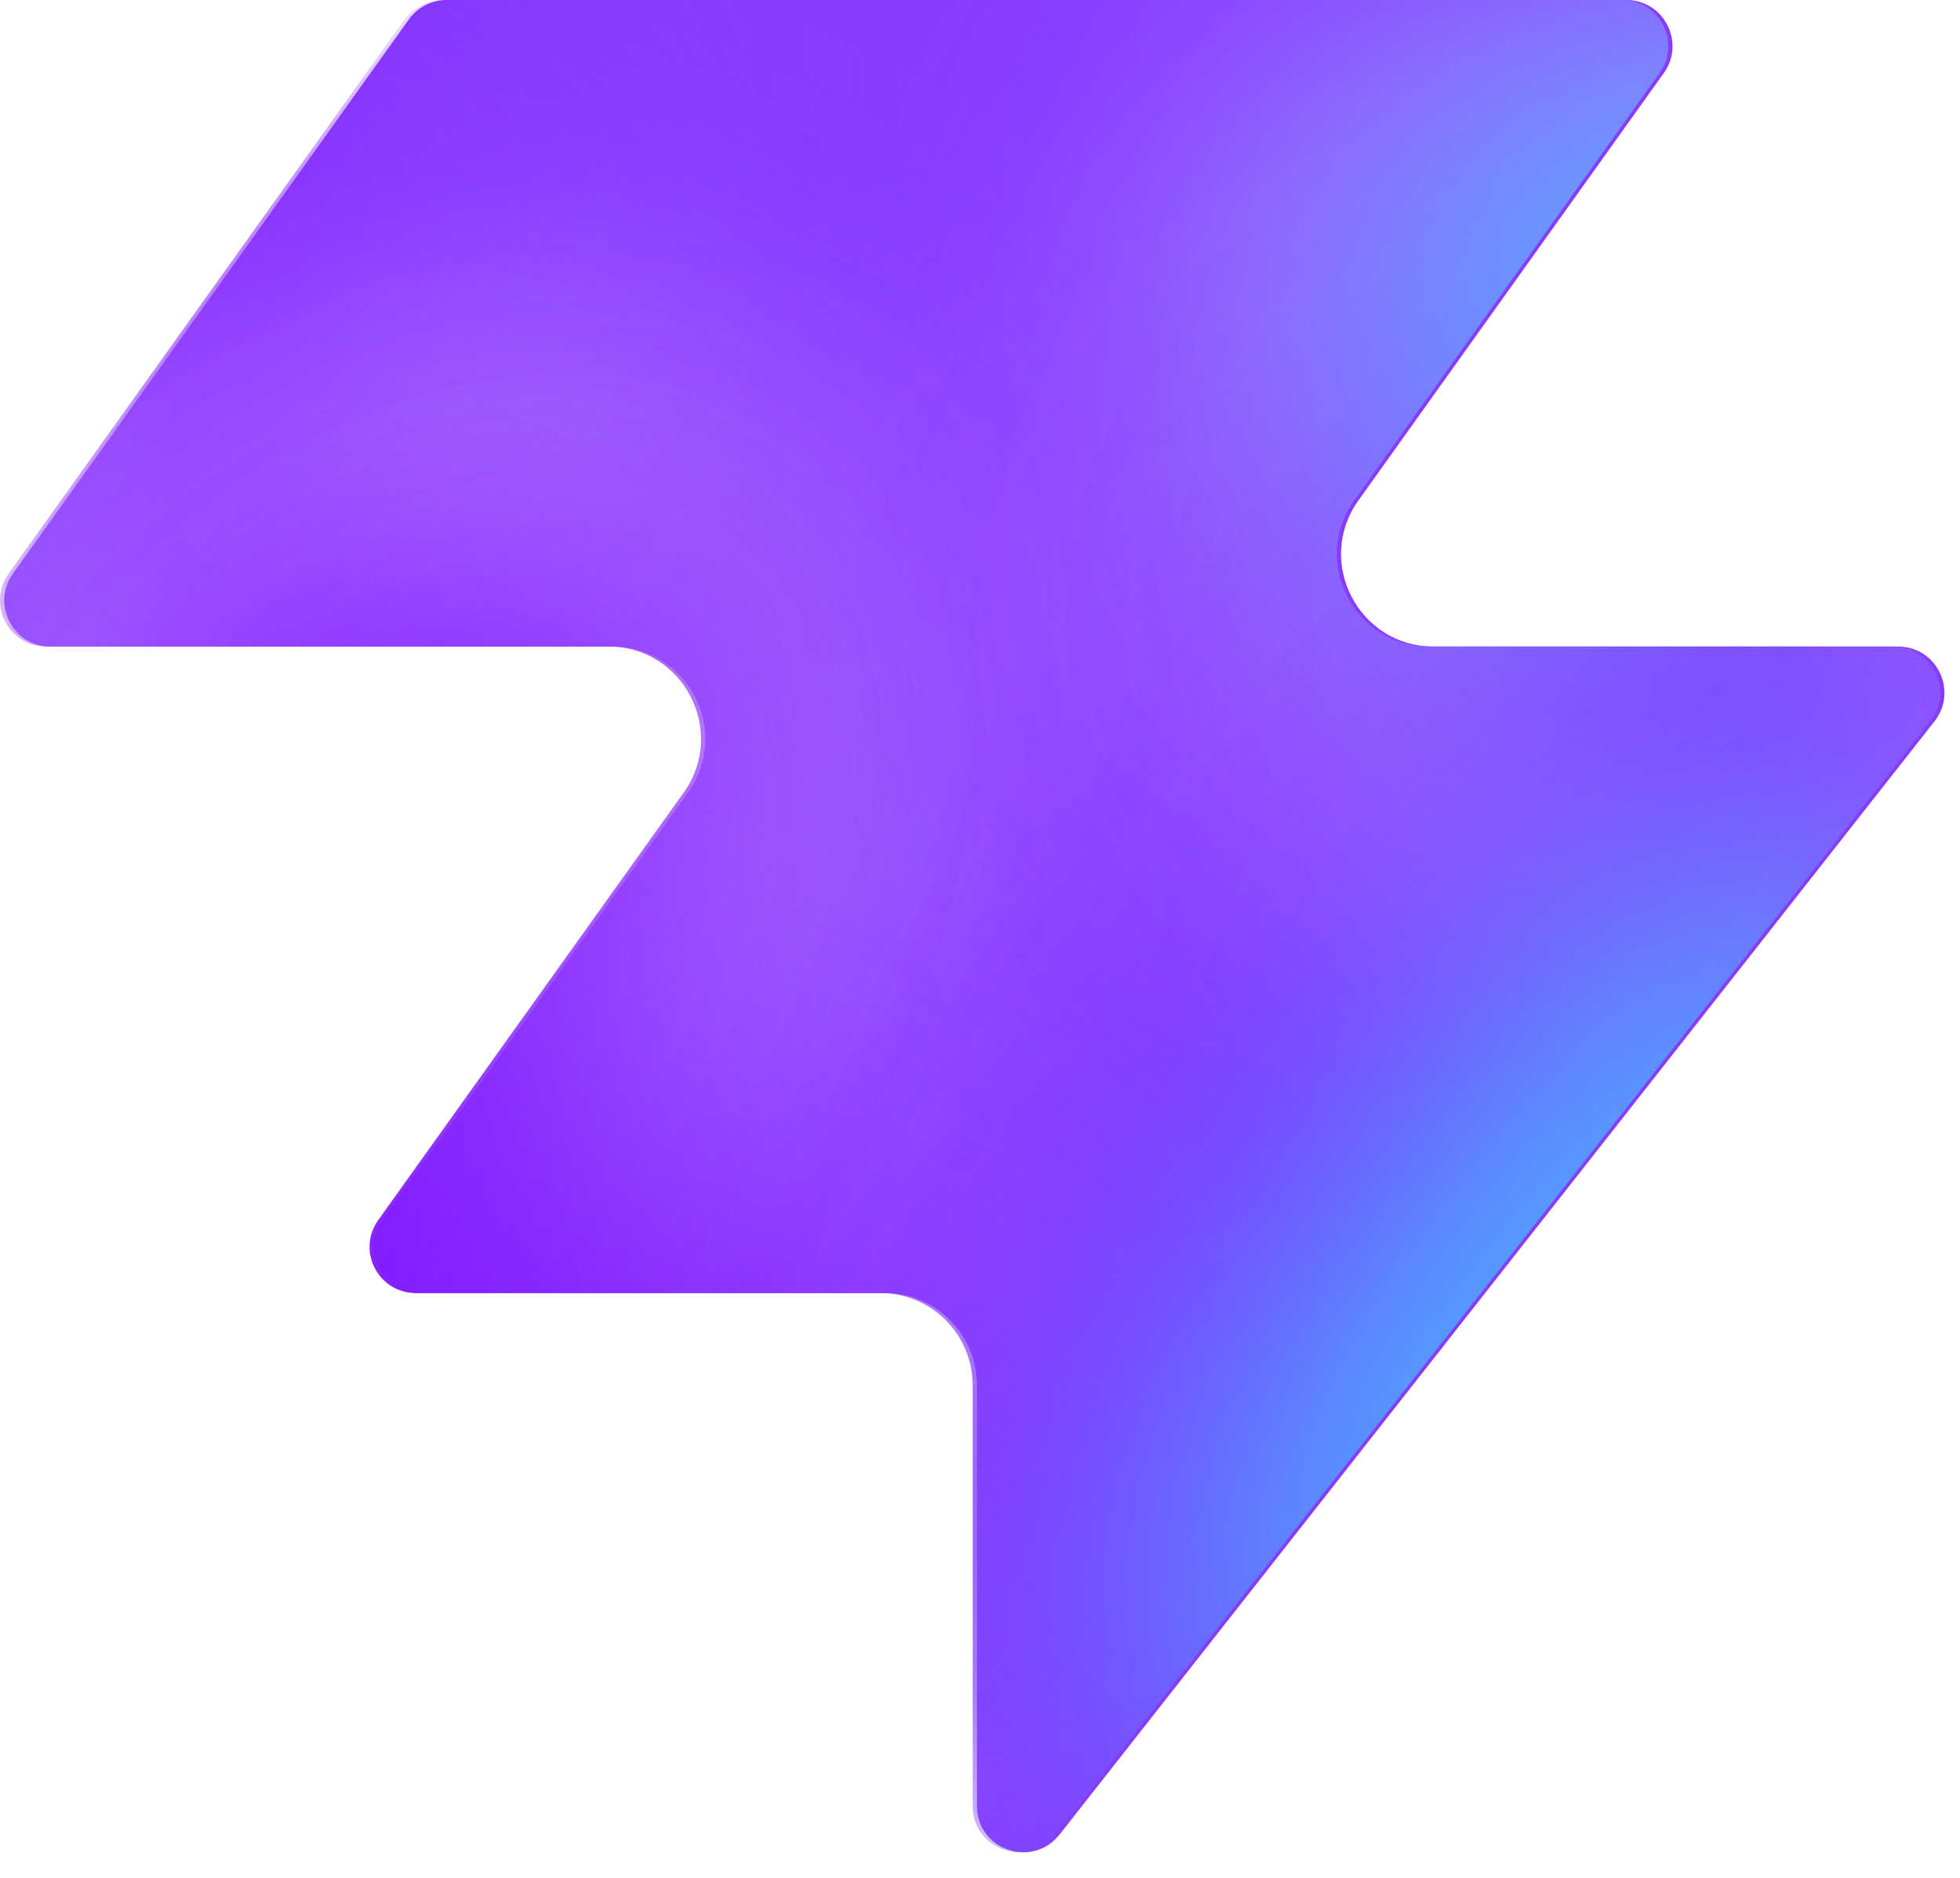
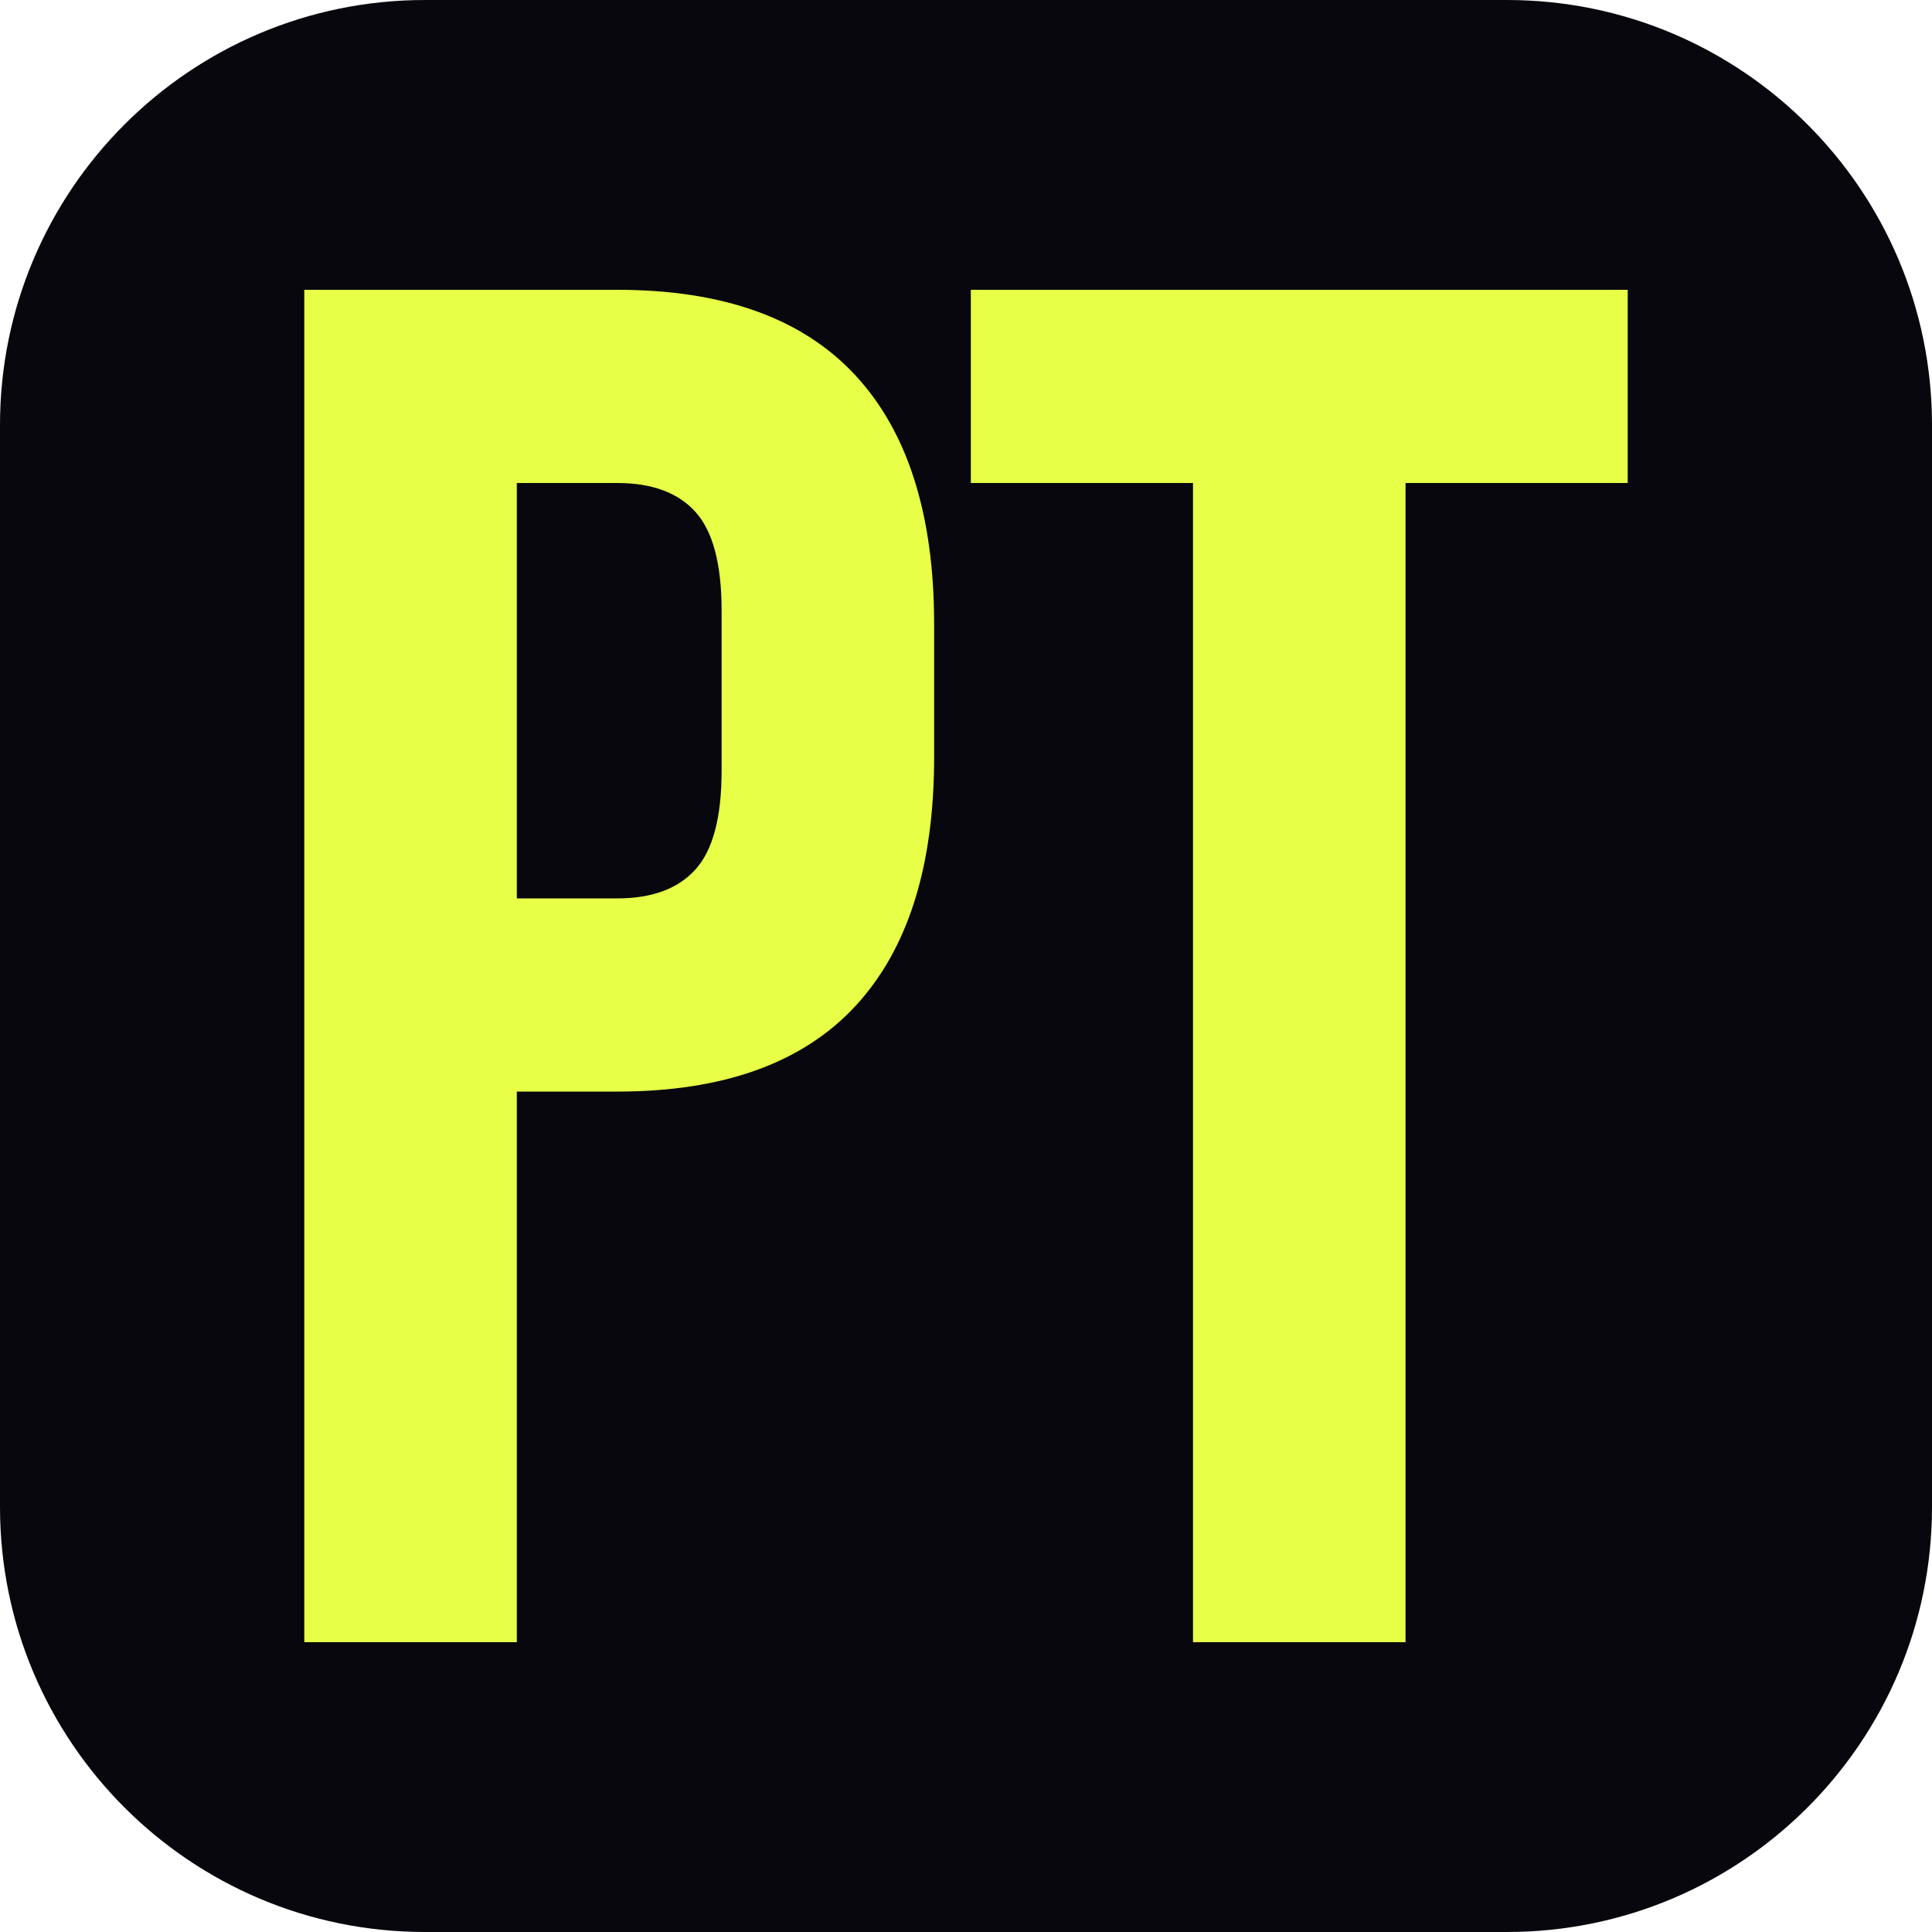
- <svg xmlns="http://www.w3.org/2000/svg" width="48" height="46" fill="none" viewBox="0 0 48 46">
-   <path fill="#863bff" d="M25.946 44.938c-.664.845-2.021.375-2.021-.698V33.937a2.26 2.26 0 0 0-2.262-2.262H10.287c-.92 0-1.456-1.04-.92-1.788l7.48-10.471c1.07-1.497 0-3.578-1.842-3.578H1.237c-.92 0-1.456-1.04-.92-1.788L10.013.474c.214-.297.556-.474.92-.474h28.894c.92 0 1.456 1.04.92 1.788l-7.48 10.471c-1.07 1.498 0 3.579 1.842 3.579h11.377c.943 0 1.473 1.088.89 1.83L25.947 44.94z" style="fill:#863bff;fill:color(display-p3 .525 .23 1);fill-opacity:1" />
-   <mask id="a" width="48" height="46" x="0" y="0" maskUnits="userSpaceOnUse" style="mask-type:alpha">
-     <path fill="#000" d="M25.842 44.938c-.664.844-2.021.375-2.021-.698V33.937a2.26 2.26 0 0 0-2.262-2.262H10.183c-.92 0-1.456-1.04-.92-1.788l7.48-10.471c1.07-1.498 0-3.579-1.842-3.579H1.133c-.92 0-1.456-1.04-.92-1.787L9.91.473c.214-.297.556-.474.92-.474h28.894c.92 0 1.456 1.04.92 1.788l-7.48 10.471c-1.07 1.498 0 3.578 1.842 3.578h11.377c.943 0 1.473 1.088.89 1.832L25.843 44.94z" style="fill:#000;fill-opacity:1" />
-   </mask>
-   <g mask="url(#a)">
-     <g filter="url(#b)">
-       <ellipse cx="5.508" cy="14.704" fill="#ede6ff" rx="5.508" ry="14.704" style="fill:#ede6ff;fill:color(display-p3 .927 .903 1);fill-opacity:1" transform="matrix(.00324 1 1 -.00324 -4.47 31.516)" />
-     </g>
-     <g filter="url(#c)">
-       <ellipse cx="10.399" cy="29.851" fill="#ede6ff" rx="10.399" ry="29.851" style="fill:#ede6ff;fill:color(display-p3 .927 .903 1);fill-opacity:1" transform="matrix(.00324 1 1 -.00324 -39.328 7.883)" />
-     </g>
-     <g filter="url(#d)">
-       <ellipse cx="5.508" cy="30.487" fill="#7e14ff" rx="5.508" ry="30.487" style="fill:#7e14ff;fill:color(display-p3 .492 .077 1);fill-opacity:1" transform="rotate(89.814 -25.913 -14.639)scale(1 -1)" />
-     </g>
-     <g filter="url(#e)">
-       <ellipse cx="5.508" cy="30.599" fill="#7e14ff" rx="5.508" ry="30.599" style="fill:#7e14ff;fill:color(display-p3 .492 .077 1);fill-opacity:1" transform="rotate(89.814 -32.644 -3.334)scale(1 -1)" />
-     </g>
-     <g filter="url(#f)">
-       <ellipse cx="5.508" cy="30.599" fill="#7e14ff" rx="5.508" ry="30.599" style="fill:#7e14ff;fill:color(display-p3 .492 .077 1);fill-opacity:1" transform="matrix(.00324 1 1 -.00324 -34.34 30.47)" />
-     </g>
-     <g filter="url(#g)">
-       <ellipse cx="14.072" cy="22.078" fill="#ede6ff" rx="14.072" ry="22.078" style="fill:#ede6ff;fill:color(display-p3 .927 .903 1);fill-opacity:1" transform="rotate(93.35 24.506 48.493)scale(-1 1)" />
-     </g>
-     <g filter="url(#h)">
-       <ellipse cx="3.47" cy="21.501" fill="#7e14ff" rx="3.47" ry="21.501" style="fill:#7e14ff;fill:color(display-p3 .492 .077 1);fill-opacity:1" transform="rotate(89.009 28.708 47.59)scale(-1 1)" />
-     </g>
-     <g filter="url(#i)">
-       <ellipse cx="3.47" cy="21.501" fill="#7e14ff" rx="3.47" ry="21.501" style="fill:#7e14ff;fill:color(display-p3 .492 .077 1);fill-opacity:1" transform="rotate(89.009 28.708 47.59)scale(-1 1)" />
-     </g>
-     <g filter="url(#j)">
-       <ellipse cx=".387" cy="8.972" fill="#7e14ff" rx="4.407" ry="29.108" style="fill:#7e14ff;fill:color(display-p3 .492 .077 1);fill-opacity:1" transform="rotate(39.51 .387 8.972)" />
-     </g>
-     <g filter="url(#k)">
-       <ellipse cx="47.523" cy="-6.092" fill="#7e14ff" rx="4.407" ry="29.108" style="fill:#7e14ff;fill:color(display-p3 .492 .077 1);fill-opacity:1" transform="rotate(37.892 47.523 -6.092)" />
-     </g>
-     <g filter="url(#l)">
-       <ellipse cx="41.412" cy="6.333" fill="#47bfff" rx="5.971" ry="9.665" style="fill:#47bfff;fill:color(display-p3 .28 .748 1);fill-opacity:1" transform="rotate(37.892 41.412 6.333)" />
-     </g>
-     <g filter="url(#m)">
-       <ellipse cx="-1.879" cy="38.332" fill="#7e14ff" rx="4.407" ry="29.108" style="fill:#7e14ff;fill:color(display-p3 .492 .077 1);fill-opacity:1" transform="rotate(37.892 -1.88 38.332)" />
-     </g>
-     <g filter="url(#n)">
-       <ellipse cx="-1.879" cy="38.332" fill="#7e14ff" rx="4.407" ry="29.108" style="fill:#7e14ff;fill:color(display-p3 .492 .077 1);fill-opacity:1" transform="rotate(37.892 -1.88 38.332)" />
-     </g>
-     <g filter="url(#o)">
-       <ellipse cx="35.651" cy="29.907" fill="#7e14ff" rx="4.407" ry="29.108" style="fill:#7e14ff;fill:color(display-p3 .492 .077 1);fill-opacity:1" transform="rotate(37.892 35.651 29.907)" />
-     </g>
-     <g filter="url(#p)">
-       <ellipse cx="38.418" cy="32.4" fill="#47bfff" rx="5.971" ry="15.297" style="fill:#47bfff;fill:color(display-p3 .28 .748 1);fill-opacity:1" transform="rotate(37.892 38.418 32.4)" />
-     </g>
+ <svg xmlns="http://www.w3.org/2000/svg" viewBox="0 0 1000 1000">
+   <rect width="1000" height="1000" rx="220" fill="#07070d" />
+   <g transform="translate(157.5 150.0) scale(1)">
+     <path fill="#e8ff47" d="M0.0 0.0H162.0Q244.0 0.0 285.0 44.0Q326.0 88.0 326.0 173.0V242.0Q326.0 327.0 285.0 371.0Q244.0 415.0 162.0 415.0H110.0V700.0H0.0ZM162.0 315.0Q189.0 315.0 202.5 300.0Q216.0 285.0 216.0 249.0V166.0Q216.0 130.0 202.5 115.0Q189.0 100.0 162.0 100.0H110.0V315.0ZM460.0 100.0H345.0V0.0H685.0V100.0H570.0V700.0H460.0Z" />
  </g>
-   <defs>
-     <filter id="b" width="60.045" height="41.654" x="-19.77" y="16.149" color-interpolation-filters="sRGB" filterUnits="userSpaceOnUse">
-       <feFlood flood-opacity="0" result="BackgroundImageFix" />
-       <feBlend in="SourceGraphic" in2="BackgroundImageFix" result="shape" />
-       <feGaussianBlur result="effect1_foregroundBlur_2002_17158" stdDeviation="7.659" />
-     </filter>
-     <filter id="c" width="90.34" height="51.437" x="-54.613" y="-7.533" color-interpolation-filters="sRGB" filterUnits="userSpaceOnUse">
-       <feFlood flood-opacity="0" result="BackgroundImageFix" />
-       <feBlend in="SourceGraphic" in2="BackgroundImageFix" result="shape" />
-       <feGaussianBlur result="effect1_foregroundBlur_2002_17158" stdDeviation="7.659" />
-     </filter>
-     <filter id="d" width="79.355" height="29.4" x="-49.64" y="2.03" color-interpolation-filters="sRGB" filterUnits="userSpaceOnUse">
-       <feFlood flood-opacity="0" result="BackgroundImageFix" />
-       <feBlend in="SourceGraphic" in2="BackgroundImageFix" result="shape" />
-       <feGaussianBlur result="effect1_foregroundBlur_2002_17158" stdDeviation="4.596" />
-     </filter>
-     <filter id="e" width="79.579" height="29.4" x="-45.045" y="20.029" color-interpolation-filters="sRGB" filterUnits="userSpaceOnUse">
-       <feFlood flood-opacity="0" result="BackgroundImageFix" />
-       <feBlend in="SourceGraphic" in2="BackgroundImageFix" result="shape" />
-       <feGaussianBlur result="effect1_foregroundBlur_2002_17158" stdDeviation="4.596" />
-     </filter>
-     <filter id="f" width="79.579" height="29.4" x="-43.513" y="21.178" color-interpolation-filters="sRGB" filterUnits="userSpaceOnUse">
-       <feFlood flood-opacity="0" result="BackgroundImageFix" />
-       <feBlend in="SourceGraphic" in2="BackgroundImageFix" result="shape" />
-       <feGaussianBlur result="effect1_foregroundBlur_2002_17158" stdDeviation="4.596" />
-     </filter>
-     <filter id="g" width="74.749" height="58.852" x="15.756" y="-17.901" color-interpolation-filters="sRGB" filterUnits="userSpaceOnUse">
-       <feFlood flood-opacity="0" result="BackgroundImageFix" />
-       <feBlend in="SourceGraphic" in2="BackgroundImageFix" result="shape" />
-       <feGaussianBlur result="effect1_foregroundBlur_2002_17158" stdDeviation="7.659" />
-     </filter>
-     <filter id="h" width="61.377" height="25.362" x="23.548" y="2.284" color-interpolation-filters="sRGB" filterUnits="userSpaceOnUse">
-       <feFlood flood-opacity="0" result="BackgroundImageFix" />
-       <feBlend in="SourceGraphic" in2="BackgroundImageFix" result="shape" />
-       <feGaussianBlur result="effect1_foregroundBlur_2002_17158" stdDeviation="4.596" />
-     </filter>
-     <filter id="i" width="61.377" height="25.362" x="23.548" y="2.284" color-interpolation-filters="sRGB" filterUnits="userSpaceOnUse">
-       <feFlood flood-opacity="0" result="BackgroundImageFix" />
-       <feBlend in="SourceGraphic" in2="BackgroundImageFix" result="shape" />
-       <feGaussianBlur result="effect1_foregroundBlur_2002_17158" stdDeviation="4.596" />
-     </filter>
-     <filter id="j" width="56.045" height="63.649" x="-27.636" y="-22.853" color-interpolation-filters="sRGB" filterUnits="userSpaceOnUse">
-       <feFlood flood-opacity="0" result="BackgroundImageFix" />
-       <feBlend in="SourceGraphic" in2="BackgroundImageFix" result="shape" />
-       <feGaussianBlur result="effect1_foregroundBlur_2002_17158" stdDeviation="4.596" />
-     </filter>
-     <filter id="k" width="54.814" height="64.646" x="20.116" y="-38.415" color-interpolation-filters="sRGB" filterUnits="userSpaceOnUse">
-       <feFlood flood-opacity="0" result="BackgroundImageFix" />
-       <feBlend in="SourceGraphic" in2="BackgroundImageFix" result="shape" />
-       <feGaussianBlur result="effect1_foregroundBlur_2002_17158" stdDeviation="4.596" />
-     </filter>
-     <filter id="l" width="33.541" height="35.313" x="24.641" y="-11.323" color-interpolation-filters="sRGB" filterUnits="userSpaceOnUse">
-       <feFlood flood-opacity="0" result="BackgroundImageFix" />
-       <feBlend in="SourceGraphic" in2="BackgroundImageFix" result="shape" />
-       <feGaussianBlur result="effect1_foregroundBlur_2002_17158" stdDeviation="4.596" />
-     </filter>
-     <filter id="m" width="54.814" height="64.646" x="-29.286" y="6.009" color-interpolation-filters="sRGB" filterUnits="userSpaceOnUse">
-       <feFlood flood-opacity="0" result="BackgroundImageFix" />
-       <feBlend in="SourceGraphic" in2="BackgroundImageFix" result="shape" />
-       <feGaussianBlur result="effect1_foregroundBlur_2002_17158" stdDeviation="4.596" />
-     </filter>
-     <filter id="n" width="54.814" height="64.646" x="-29.286" y="6.009" color-interpolation-filters="sRGB" filterUnits="userSpaceOnUse">
-       <feFlood flood-opacity="0" result="BackgroundImageFix" />
-       <feBlend in="SourceGraphic" in2="BackgroundImageFix" result="shape" />
-       <feGaussianBlur result="effect1_foregroundBlur_2002_17158" stdDeviation="4.596" />
-     </filter>
-     <filter id="o" width="54.814" height="64.646" x="8.244" y="-2.416" color-interpolation-filters="sRGB" filterUnits="userSpaceOnUse">
-       <feFlood flood-opacity="0" result="BackgroundImageFix" />
-       <feBlend in="SourceGraphic" in2="BackgroundImageFix" result="shape" />
-       <feGaussianBlur result="effect1_foregroundBlur_2002_17158" stdDeviation="4.596" />
-     </filter>
-     <filter id="p" width="39.409" height="43.623" x="18.713" y="10.588" color-interpolation-filters="sRGB" filterUnits="userSpaceOnUse">
-       <feFlood flood-opacity="0" result="BackgroundImageFix" />
-       <feBlend in="SourceGraphic" in2="BackgroundImageFix" result="shape" />
-       <feGaussianBlur result="effect1_foregroundBlur_2002_17158" stdDeviation="4.596" />
-     </filter>
-   </defs>
</svg>
